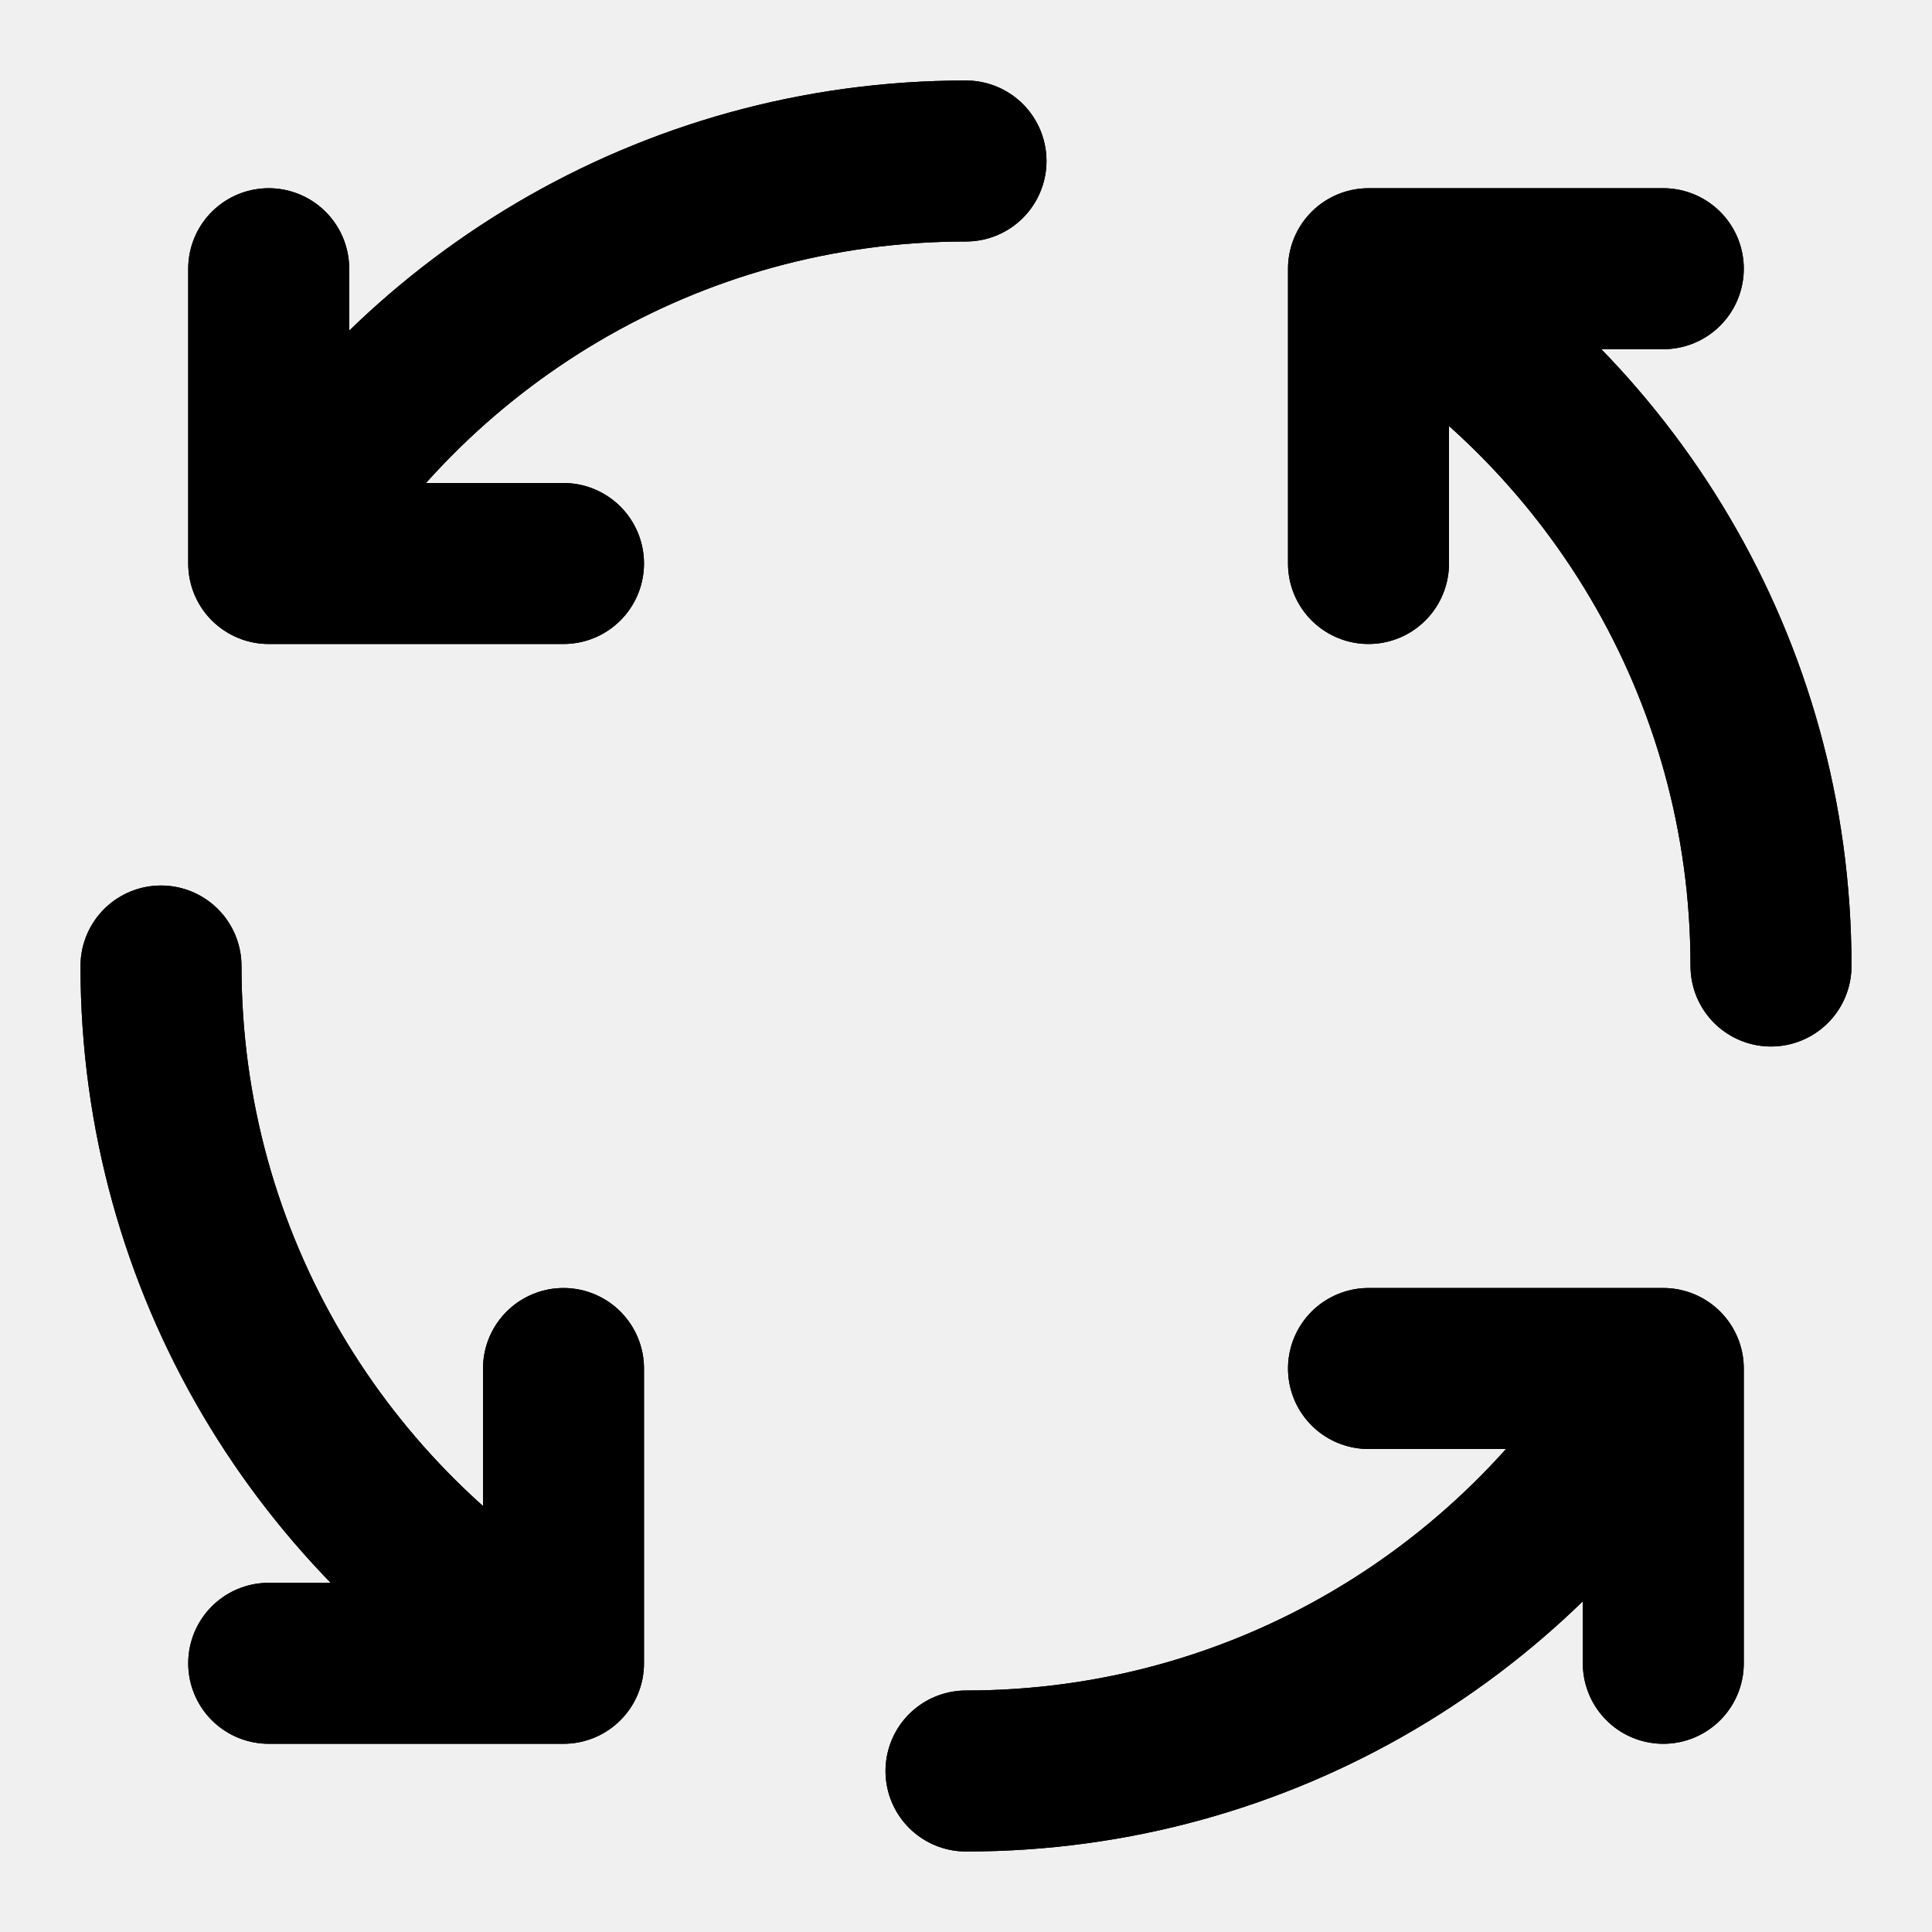
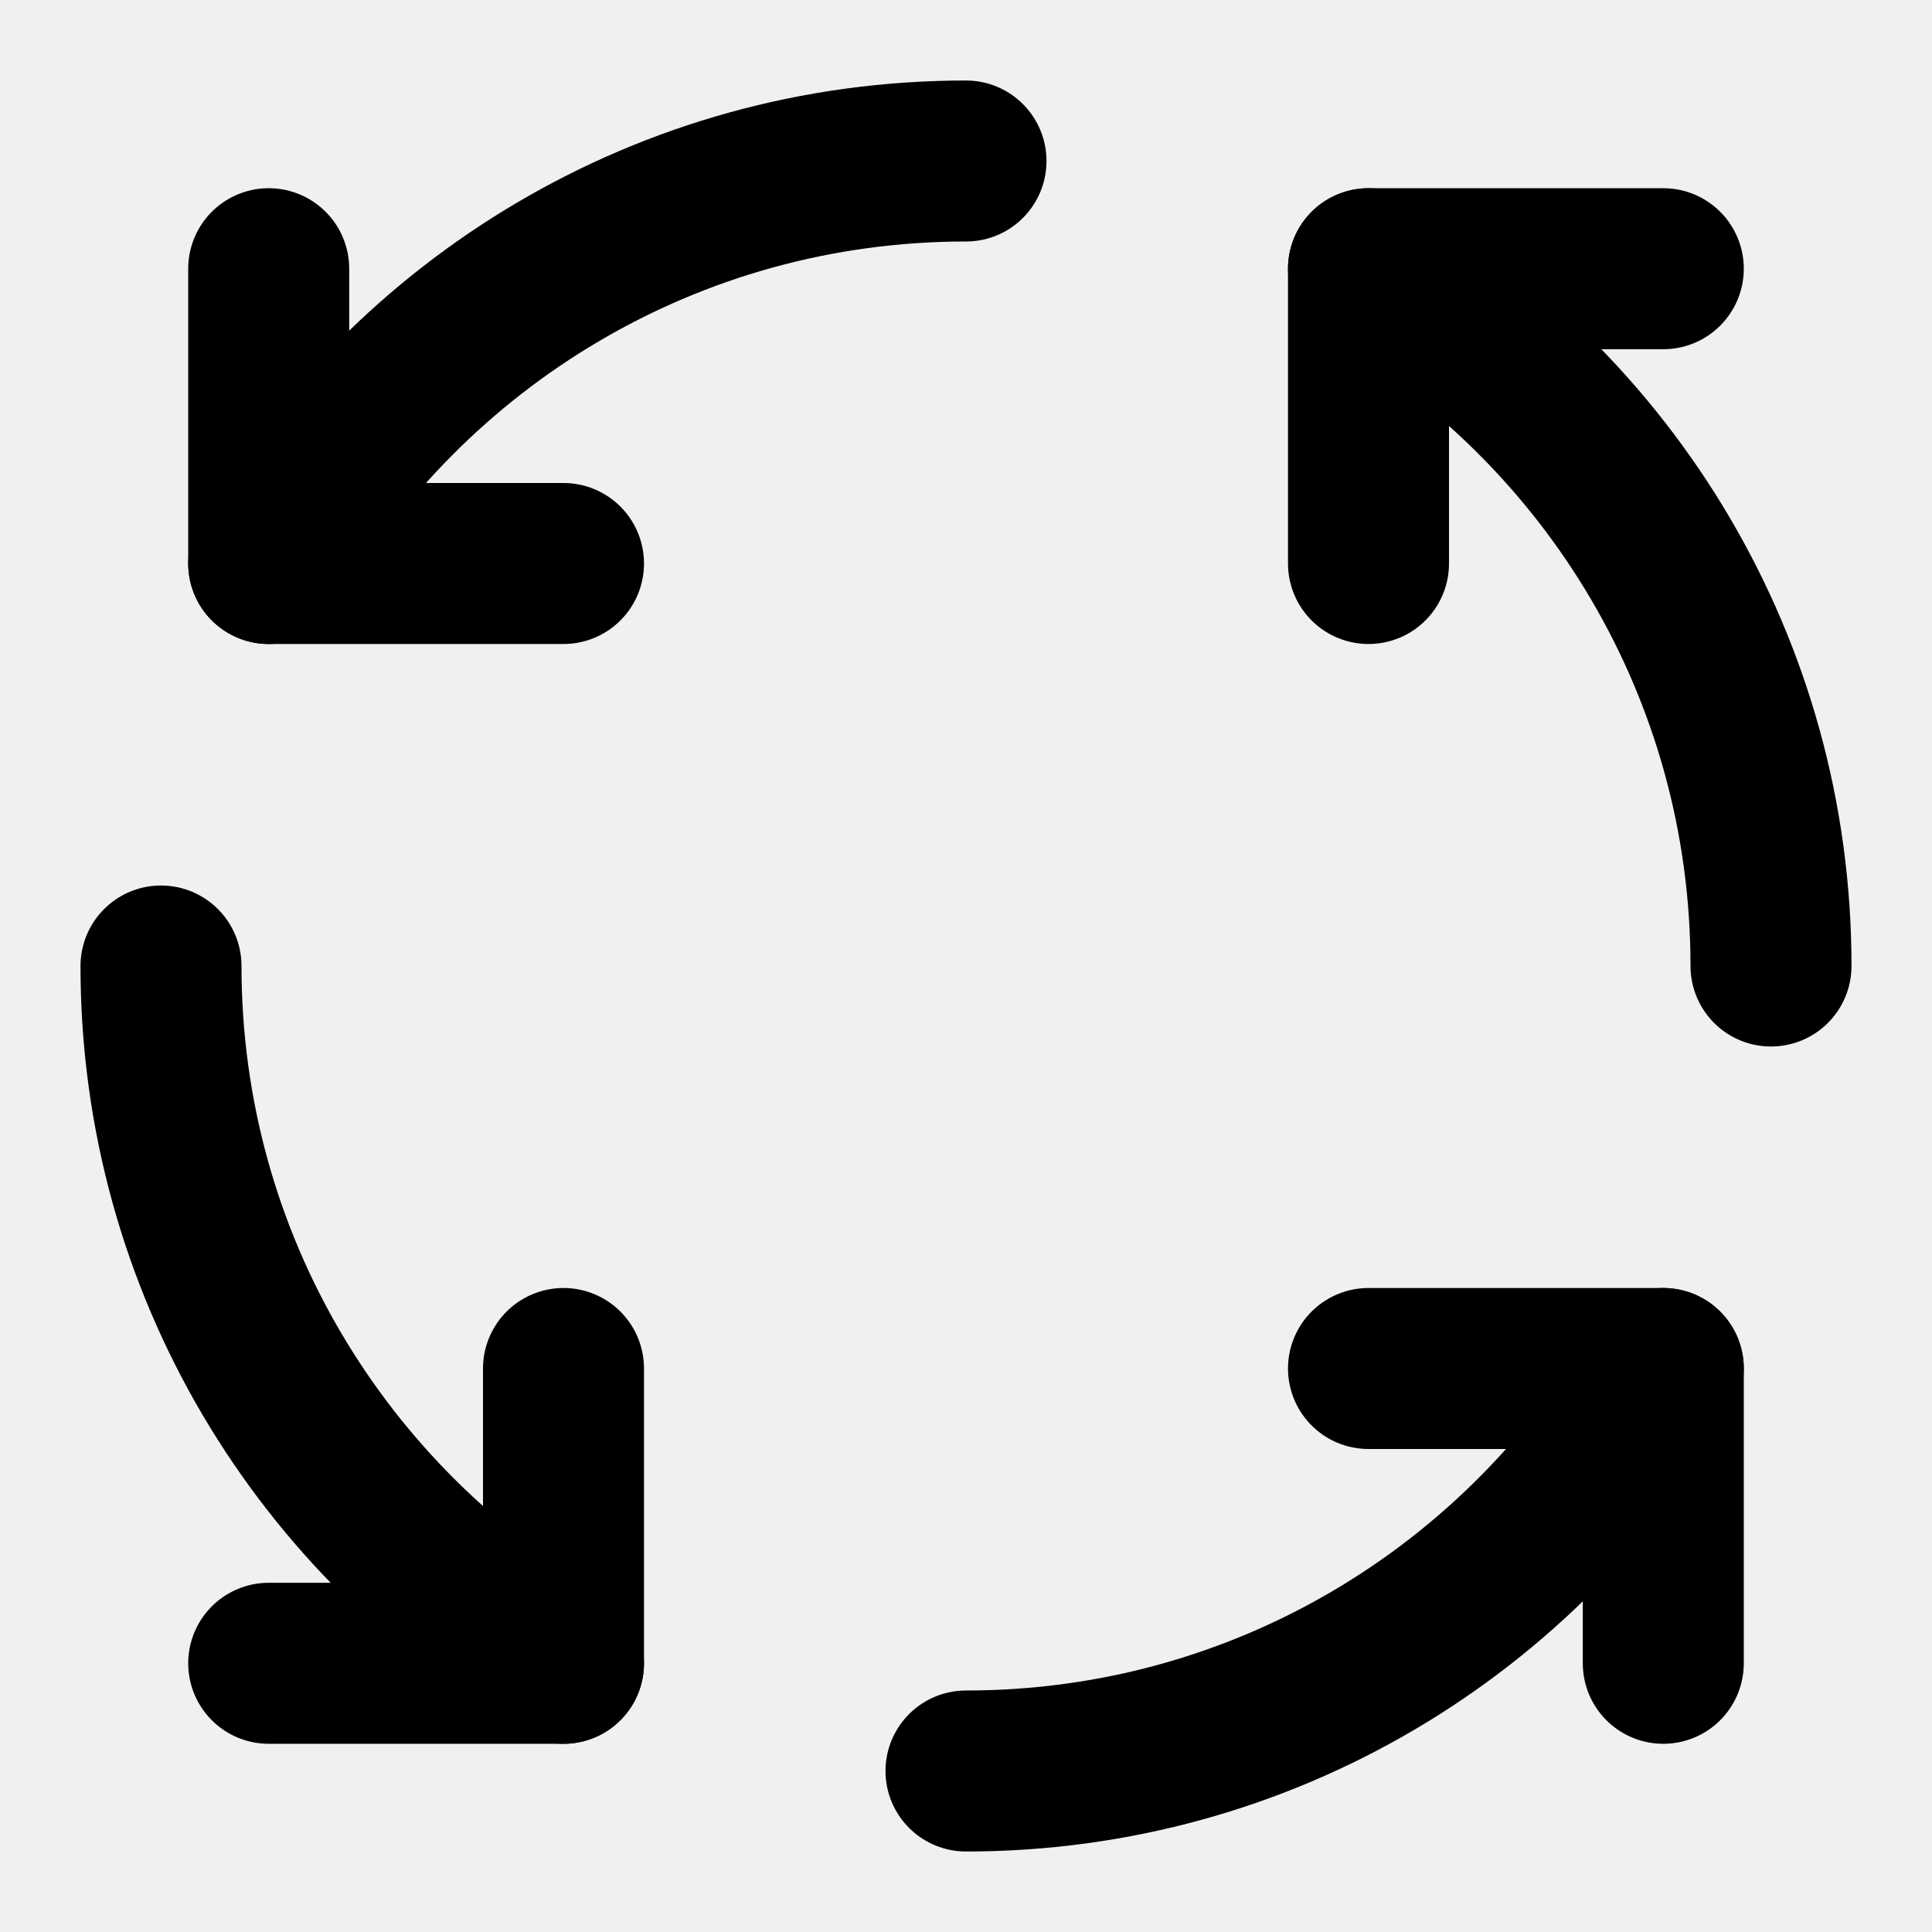
<svg xmlns="http://www.w3.org/2000/svg" width="48" height="48" viewBox="0 0 48 48" fill="none">
-   <rect width="48" height="48" fill="white" fill-opacity="0.01" />
-   <path d="M34 6.676C39.978 10.134 44 16.597 44 24M34 6.676V14M34 6.676H41.324M41.324 34C37.866 39.978 31.403 44 24 44M41.324 34H34M41.324 34V41.324M14 41.324C8.022 37.866 4 31.403 4 24M14 41.324V34M14 41.324H6.676M6.676 14C10.134 8.022 16.597 4 24 4M6.676 14H14M6.676 14V6.676" stroke="black" stroke-width="4" stroke-linecap="round" stroke-linejoin="round" />
-   <path d="M41.324 34C37.866 39.978 31.403 44 24 44M41.324 34H34M41.324 34V41.324" stroke="black" stroke-width="4" stroke-linecap="round" stroke-linejoin="round" />
-   <path d="M14 41.324C8.022 37.866 4 31.403 4 24M14 41.324V34M14 41.324H6.676" stroke="black" stroke-width="4" stroke-linecap="round" stroke-linejoin="round" />
-   <path d="M6.676 14C10.134 8.022 16.597 4 24 4M6.676 14H14M6.676 14V6.676" stroke="black" stroke-width="4" stroke-linecap="round" stroke-linejoin="round" />
-   <path d="M34 6.676C39.978 10.134 44 16.597 44 24M34 6.676V14M34 6.676H41.324" stroke="black" stroke-width="4" stroke-linecap="round" stroke-linejoin="round" />
+   <path d="M14 14H6.676V6.676" stroke="black" stroke-width="4" stroke-linecap="round" stroke-linejoin="round" />
+   <path d="M34 34H41.324V41.324" stroke="black" stroke-width="4" stroke-linecap="round" stroke-linejoin="round" />
+   <path d="M41.324 34C37.866 39.978 31.403 44 24 44" stroke="black" stroke-width="4" stroke-linecap="round" stroke-linejoin="round" />
+   <path d="M14 34V41.324H6.676" stroke="black" stroke-width="4" stroke-linecap="round" stroke-linejoin="round" />
+   <path d="M14 41.324C8.022 37.866 4 31.403 4 24" stroke="black" stroke-width="4" stroke-linecap="round" stroke-linejoin="round" />
+   <path d="M6.676 14C10.134 8.022 16.597 4 24 4" stroke="black" stroke-width="4" stroke-linecap="round" stroke-linejoin="round" />
+   <path d="M34 14V6.676H41.324" stroke="black" stroke-width="4" stroke-linecap="round" stroke-linejoin="round" />
+   <path d="M34 6.676C39.978 10.134 44 16.597 44 24" stroke="black" stroke-width="4" stroke-linecap="round" stroke-linejoin="round" />
</svg>
